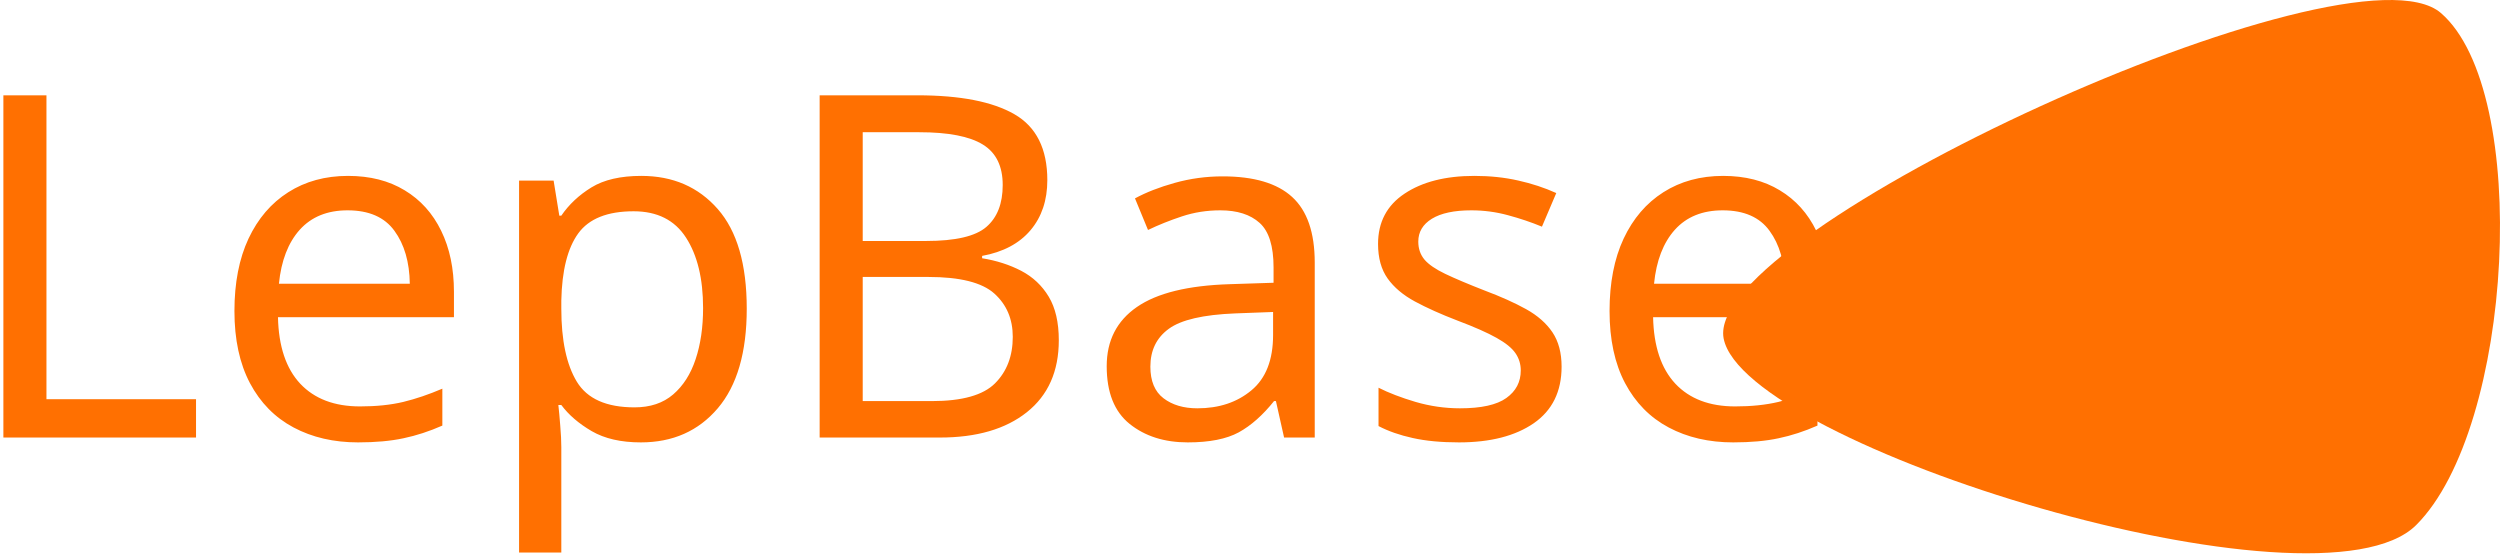
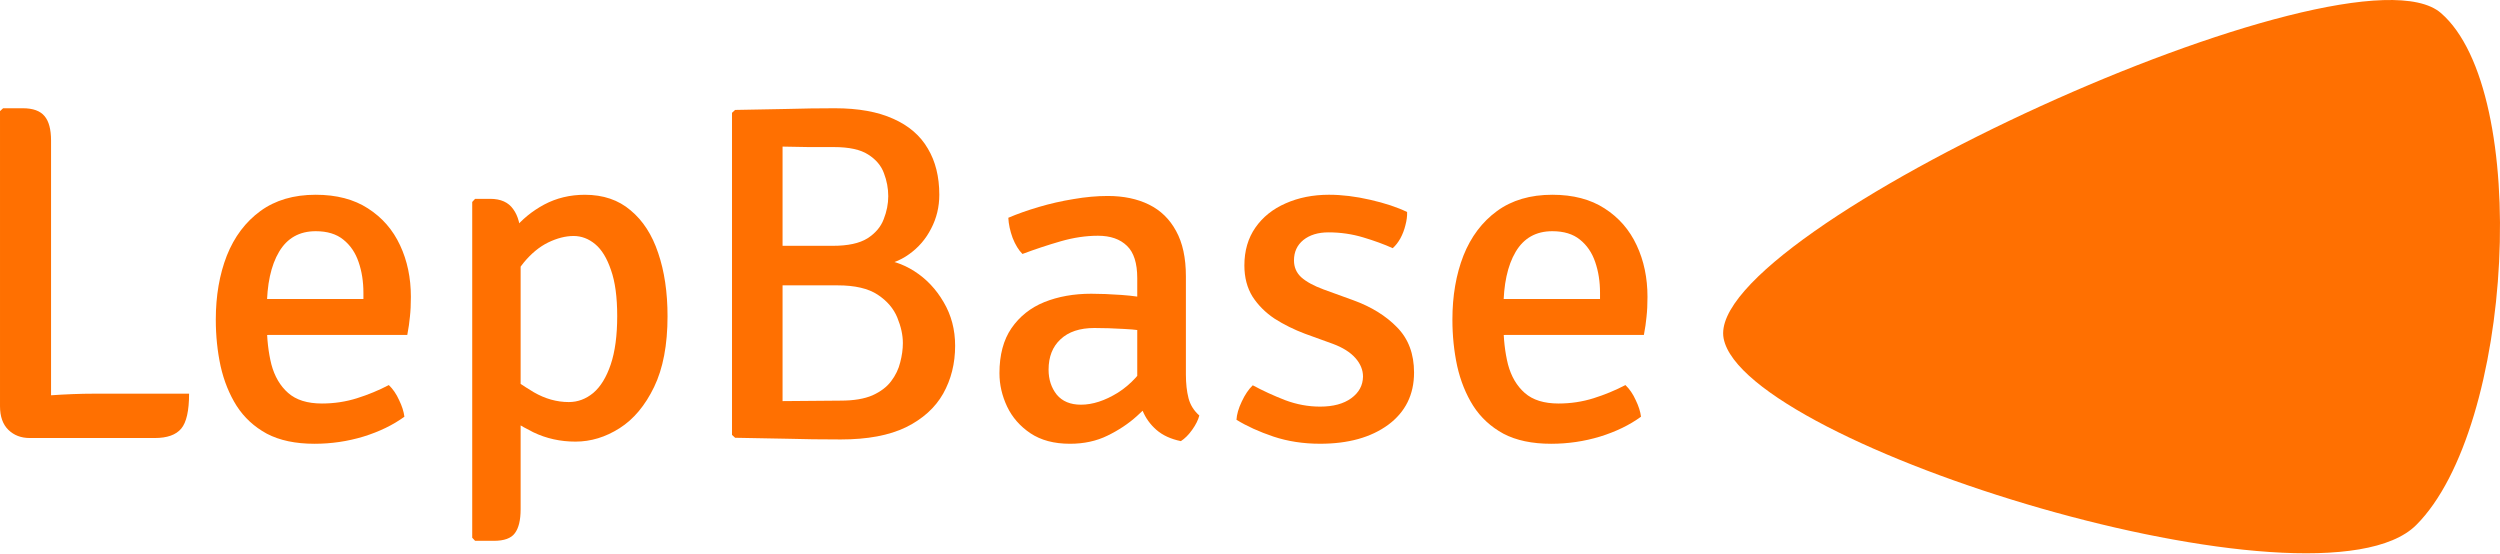
<svg xmlns="http://www.w3.org/2000/svg" width="511.708mm" height="113.25mm" viewBox="43.845 65.679 330.093 73.055" version="1.1" id="svg8" xml:space="preserve">
  <defs id="defs2">
    <clipPath clipPathUnits="userSpaceOnUse" id="clipPath1555">
      <rect style="fill:#31323f;fill-opacity:1;stroke:none;stroke-width:1.42;stroke-miterlimit:4;stroke-dasharray:none;stroke-opacity:0.502" id="rect1557" width="135.467" height="135.467" x="43.845" y="65.679" />
    </clipPath>
    <clipPath clipPathUnits="userSpaceOnUse" id="clipPath1559">
      <rect style="fill:#31323f;fill-opacity:1;stroke:none;stroke-width:1.42;stroke-miterlimit:4;stroke-dasharray:none;stroke-opacity:0.502" id="rect1561" width="135.467" height="135.467" x="43.845" y="65.679" />
    </clipPath>
    <clipPath clipPathUnits="userSpaceOnUse" id="clipPath1563">
      <rect style="fill:#31323f;fill-opacity:1;stroke:none;stroke-width:1.42;stroke-miterlimit:4;stroke-dasharray:none;stroke-opacity:0.502" id="rect1565" width="135.467" height="135.467" x="43.845" y="65.679" />
    </clipPath>
    <clipPath clipPathUnits="userSpaceOnUse" id="clipPath1567">
      <rect style="fill:#31323f;fill-opacity:1;stroke:none;stroke-width:1.42;stroke-miterlimit:4;stroke-dasharray:none;stroke-opacity:0.502" id="rect1569" width="135.467" height="135.467" x="43.845" y="65.679" transform="rotate(16.12839)" />
    </clipPath>
    <clipPath clipPathUnits="userSpaceOnUse" id="clipPath1571">
      <rect style="fill:#31323f;fill-opacity:1;stroke:none;stroke-width:1.42;stroke-miterlimit:4;stroke-dasharray:none;stroke-opacity:0.502" id="rect1573" width="135.467" height="135.467" x="43.845" y="65.679" />
    </clipPath>
    <clipPath clipPathUnits="userSpaceOnUse" id="clipPath1575">
      <rect style="fill:#31323f;fill-opacity:1;stroke:none;stroke-width:1.42;stroke-miterlimit:4;stroke-dasharray:none;stroke-opacity:0.502" id="rect1577" width="135.467" height="135.467" x="43.845" y="65.679" />
    </clipPath>
    <clipPath clipPathUnits="userSpaceOnUse" id="clipPath1579">
      <rect style="fill:#31323f;fill-opacity:1;stroke:none;stroke-width:1.42;stroke-miterlimit:4;stroke-dasharray:none;stroke-opacity:0.502" id="rect1581" width="135.467" height="135.467" x="43.845" y="65.679" />
    </clipPath>
    <clipPath clipPathUnits="userSpaceOnUse" id="clipPath1583">
      <rect style="fill:#31323f;fill-opacity:1;stroke:none;stroke-width:1.42;stroke-miterlimit:4;stroke-dasharray:none;stroke-opacity:0.502" id="rect1585" width="135.467" height="135.467" x="43.845" y="65.679" />
    </clipPath>
    <clipPath clipPathUnits="userSpaceOnUse" id="clipPath1587">
      <rect style="fill:#31323f;fill-opacity:1;stroke:none;stroke-width:1.42;stroke-miterlimit:4;stroke-dasharray:none;stroke-opacity:0.502" id="rect1589" width="135.467" height="135.467" x="43.845" y="65.679" />
    </clipPath>
    <clipPath clipPathUnits="userSpaceOnUse" id="clipPath1591">
      <rect style="fill:#31323f;fill-opacity:1;stroke:none;stroke-width:1.42;stroke-miterlimit:4;stroke-dasharray:none;stroke-opacity:0.502" id="rect1593" width="135.467" height="135.467" x="43.845" y="65.679" />
    </clipPath>
    <clipPath clipPathUnits="userSpaceOnUse" id="clipPath1559-4">
      <rect style="fill:#31323f;fill-opacity:1;stroke:none;stroke-width:1.42;stroke-miterlimit:4;stroke-dasharray:none;stroke-opacity:0.502" id="rect1561-8" width="135.467" height="135.467" x="43.845" y="65.679" />
    </clipPath>
    <clipPath clipPathUnits="userSpaceOnUse" id="clipPath1559-5">
      <rect style="fill:#31323f;fill-opacity:1;stroke:none;stroke-width:1.42;stroke-miterlimit:4;stroke-dasharray:none;stroke-opacity:0.502" id="rect1561-2" width="135.467" height="135.467" x="43.845" y="65.679" />
    </clipPath>
    <clipPath clipPathUnits="userSpaceOnUse" id="clipPath1575-7">
      <rect style="fill:#31323f;fill-opacity:1;stroke:none;stroke-width:1.42;stroke-miterlimit:4;stroke-dasharray:none;stroke-opacity:0.502" id="rect1577-9" width="135.467" height="135.467" x="43.845" y="65.679" />
    </clipPath>
    <clipPath clipPathUnits="userSpaceOnUse" id="clipPath1559-4-7">
      <rect style="fill:#31323f;fill-opacity:1;stroke:none;stroke-width:1.42;stroke-miterlimit:4;stroke-dasharray:none;stroke-opacity:0.502" id="rect1561-8-0" width="135.467" height="135.467" x="43.845" y="65.679" />
    </clipPath>
    <clipPath clipPathUnits="userSpaceOnUse" id="clipPath1559-4-7-6">
      <rect style="fill:#31323f;fill-opacity:1;stroke:none;stroke-width:1.42;stroke-miterlimit:4;stroke-dasharray:none;stroke-opacity:0.502" id="rect1561-8-0-5" width="135.467" height="135.467" x="43.845" y="65.679" />
    </clipPath>
    <clipPath clipPathUnits="userSpaceOnUse" id="clipPath1559-4-1">
      <rect style="fill:#31323f;fill-opacity:1;stroke:none;stroke-width:1.42;stroke-miterlimit:4;stroke-dasharray:none;stroke-opacity:0.502" id="rect1561-8-7" width="135.467" height="135.467" x="43.845" y="65.679" />
    </clipPath>
    <clipPath clipPathUnits="userSpaceOnUse" id="clipPath1579-7">
      <rect style="fill:#31323f;fill-opacity:1;stroke:none;stroke-width:1.42;stroke-miterlimit:4;stroke-dasharray:none;stroke-opacity:0.502" id="rect1581-1" width="135.467" height="135.467" x="43.845" y="65.679" />
    </clipPath>
    <clipPath clipPathUnits="userSpaceOnUse" id="clipPath1579-7-8">
      <rect style="fill:#31323f;fill-opacity:1;stroke:none;stroke-width:1.42;stroke-miterlimit:4;stroke-dasharray:none;stroke-opacity:0.502" id="rect1581-1-3" width="135.467" height="135.467" x="43.845" y="65.679" />
    </clipPath>
    <clipPath clipPathUnits="userSpaceOnUse" id="clipPath1579-7-8-3">
      <rect style="fill:#31323f;fill-opacity:1;stroke:none;stroke-width:1.42;stroke-miterlimit:4;stroke-dasharray:none;stroke-opacity:0.502" id="rect1581-1-3-5" width="135.467" height="135.467" x="43.845" y="65.679" />
    </clipPath>
    <clipPath clipPathUnits="userSpaceOnUse" id="clipPath1579-7-8-3-5">
      <rect style="fill:#31323f;fill-opacity:1;stroke:none;stroke-width:1.42;stroke-miterlimit:4;stroke-dasharray:none;stroke-opacity:0.502" id="rect1581-1-3-5-4" width="135.467" height="135.467" x="43.845" y="65.679" />
    </clipPath>
    <clipPath clipPathUnits="userSpaceOnUse" id="clipPath1579-7-8-5">
      <rect style="fill:#31323f;fill-opacity:1;stroke:none;stroke-width:1.42;stroke-miterlimit:4;stroke-dasharray:none;stroke-opacity:0.502" id="rect1581-1-3-54" width="135.467" height="135.467" x="43.845" y="65.679" />
    </clipPath>
    <clipPath clipPathUnits="userSpaceOnUse" id="clipPath1579-7-8-5-3">
      <rect style="fill:#31323f;fill-opacity:1;stroke:none;stroke-width:1.42;stroke-miterlimit:4;stroke-dasharray:none;stroke-opacity:0.502" id="rect1581-1-3-54-5" width="135.467" height="135.467" x="43.845" y="65.679" />
    </clipPath>
    <clipPath clipPathUnits="userSpaceOnUse" id="clipPath1579-7-8-2">
      <rect style="fill:#31323f;fill-opacity:1;stroke:none;stroke-width:1.42;stroke-miterlimit:4;stroke-dasharray:none;stroke-opacity:0.502" id="rect1581-1-3-6" width="135.467" height="135.467" x="43.845" y="65.679" />
    </clipPath>
    <clipPath clipPathUnits="userSpaceOnUse" id="clipPath1579-7-8-4">
      <rect style="fill:#31323f;fill-opacity:1;stroke:none;stroke-width:1.42;stroke-miterlimit:4;stroke-dasharray:none;stroke-opacity:0.502" id="rect1581-1-3-1" width="135.467" height="135.467" x="43.845" y="65.679" />
    </clipPath>
    <clipPath clipPathUnits="userSpaceOnUse" id="clipPath1579-7-8-7">
      <rect style="fill:#31323f;fill-opacity:1;stroke:none;stroke-width:1.42;stroke-miterlimit:4;stroke-dasharray:none;stroke-opacity:0.502" id="rect1581-1-3-8" width="135.467" height="135.467" x="43.845" y="65.679" />
    </clipPath>
    <clipPath clipPathUnits="userSpaceOnUse" id="clipPath1579-7-8-2-9">
      <rect style="fill:#31323f;fill-opacity:1;stroke:none;stroke-width:1.42;stroke-miterlimit:4;stroke-dasharray:none;stroke-opacity:0.502" id="rect1581-1-3-6-1" width="135.467" height="135.467" x="43.845" y="65.679" />
    </clipPath>
    <clipPath clipPathUnits="userSpaceOnUse" id="clipPath1579-7-8-2-9-3">
      <rect style="fill:#31323f;fill-opacity:1;stroke:none;stroke-width:1.42;stroke-miterlimit:4;stroke-dasharray:none;stroke-opacity:0.502" id="rect1581-1-3-6-1-5" width="135.467" height="135.467" x="43.845" y="65.679" />
    </clipPath>
    <clipPath clipPathUnits="userSpaceOnUse" id="clipPath1579-7-8-3-5-3">
      <rect style="fill:#31323f;fill-opacity:1;stroke:none;stroke-width:1.42;stroke-miterlimit:4;stroke-dasharray:none;stroke-opacity:0.502" id="rect1581-1-3-5-4-6" width="135.467" height="135.467" x="43.845" y="65.679" />
    </clipPath>
    <clipPath clipPathUnits="userSpaceOnUse" id="clipPath1587-2">
      <rect style="fill:#31323f;fill-opacity:1;stroke:none;stroke-width:1.42;stroke-miterlimit:4;stroke-dasharray:none;stroke-opacity:0.502" id="rect1589-6" width="135.467" height="135.467" x="43.845" y="65.679" />
    </clipPath>
  </defs>
  <g id="layer1" style="display:inline" transform="translate(211.0724,-31.20582)">
    <rect style="display:none;fill:#31323f;fill-opacity:1;stroke:none;stroke-width:1.42;stroke-miterlimit:4;stroke-dasharray:none;stroke-opacity:0.502" id="rect815" width="135.467" height="135.467" x="43.845" y="65.679" clip-path="url(#clipPath1587)" />
  </g>
  <g id="layer2" style="display:inline" transform="translate(211.0724,-31.20582)">
    <rect style="display:none;fill:#31323f;fill-opacity:1;stroke:none;stroke-width:1.42;stroke-miterlimit:4;stroke-dasharray:none;stroke-opacity:0.502" id="rect815-9" width="135.467" height="135.467" x="43.845" y="65.679" clip-path="url(#clipPath1587-2)" rx="12.902" ry="12.902" />
  </g>
  <g id="layer4" transform="translate(211.0724,-31.20582)">
    <path id="path1130" style="fill:#ff7001;fill-opacity:1;stroke-width:0.943;stroke-linecap:round" d="m 155.058,98.599 c 11.97,10.332 9.623,54.785 -3.266,67.618 C 138.903,179.05 63.073,155.71 60.355,141.568 57.637,127.426 143.088,88.267 155.058,98.599 Z" />
-     <text xml:space="preserve" style="font-size:63.286px;font-family:sans-serif;-inkscape-font-specification:sans-serif;fill:none;stroke:#808080;stroke-width:0.645;stroke-linecap:round" x="-172.923" y="154.656" id="text21808">
-       <tspan id="tspan21806" style="font-style:normal;font-variant:normal;font-weight:normal;font-stretch:normal;font-family:Signika;-inkscape-font-specification:Signika;fill:#ff7001;fill-opacity:1;stroke:none;stroke-width:0.645" x="-172.923" y="154.656">LepBase</tspan>
-     </text>
+     <g aria-label="LepBase" id="text21808" style="font-size:63.286px;-inkscape-font-specification:sans-serif;fill:none;stroke:#808080;stroke-width:0.645;stroke-linecap:round">
+       <path d="m -160.487,154.719 h -2.816 q -1.709,0 -2.816,-1.076 -1.108,-1.076 -1.108,-3.133 v -38.953 l 0.411,-0.38 h 2.595 q 2.025,0 2.88,1.044 0.854,1.013 0.854,3.228 z m 18.226,-5.854 q 0,3.386 -1.044,4.62 -1.044,1.234 -3.481,1.234 h -16.518 l -3.481,-4.936 q 2.943,-0.475 6.139,-0.696 3.196,-0.222 5.791,-0.222 z" style="font-family:Signika;-inkscape-font-specification:Signika;fill:#ff7001;stroke:none" id="path26317" />
+       <path d="m -134.653,141.113 v -4.746 h 15.41 v -0.823 q 0,-2.215 -0.633,-4.05 -0.633,-1.867 -2.025,-2.974 -1.361,-1.108 -3.639,-1.108 -3.228,0 -4.841,2.721 -1.614,2.721 -1.614,7.499 v 1.994 q 0,2.974 0.601,5.379 0.633,2.373 2.215,3.766 1.582,1.392 4.462,1.392 2.405,0 4.62,-0.696 2.215,-0.696 4.209,-1.74 0.823,0.791 1.361,1.994 0.57,1.171 0.696,2.183 -2.247,1.645 -5.411,2.626 -3.133,0.949 -6.455,0.949 -3.766,0 -6.297,-1.329 -2.5,-1.361 -3.987,-3.671 -1.456,-2.31 -2.12,-5.253 -0.633,-2.943 -0.633,-6.139 0,-4.715 1.456,-8.449 1.487,-3.734 4.43,-5.886 2.943,-2.152 7.31,-2.152 4.114,0 6.898,1.804 2.816,1.804 4.24,4.873 1.424,3.038 1.424,6.803 0,1.519 -0.127,2.626 -0.095,1.076 -0.348,2.405 z" style="font-family:Signika;-inkscape-font-specification:Signika;fill:#ff7001;stroke:none" id="path26319" />
+       <path d="m -102.504,123.139 q 2.088,0 3.038,1.361 0.981,1.329 0.981,3.734 v 35.883 q 0,2.152 -0.759,3.164 -0.728,1.013 -2.785,1.013 h -2.468 l -0.38,-0.411 v -44.332 l 0.38,-0.411 z m 23.416,15.505 q 0,5.664 -1.772,9.335 -1.772,3.671 -4.557,5.443 -2.785,1.772 -5.822,1.772 -3.006,0 -5.569,-1.234 -2.531,-1.266 -4.715,-2.88 l 0.728,-5.158 q 1.835,1.424 4.05,2.753 2.247,1.297 4.62,1.297 1.772,0 3.228,-1.202 1.456,-1.234 2.31,-3.766 0.854,-2.531 0.854,-6.392 0,-3.766 -0.823,-6.075 -0.791,-2.342 -2.088,-3.417 -1.297,-1.076 -2.848,-1.076 -1.582,0 -3.354,0.854 -1.74,0.854 -3.228,2.658 -1.487,1.804 -2.278,4.652 l -1.329,-4.841 q 0.601,-2.12 2.247,-4.145 1.645,-2.025 4.05,-3.323 2.437,-1.297 5.379,-1.297 3.639,0 6.044,2.057 2.437,2.025 3.639,5.632 1.234,3.607 1.234,8.354 z" style="font-family:Signika;-inkscape-font-specification:Signika;fill:#ff7001;stroke:none" id="path26321" />
+       <path d="m -70.165,111.4 q 3.481,-0.063 6.74,-0.127 3.291,-0.095 6.424,-0.095 4.652,0 7.721,1.392 3.069,1.361 4.557,3.924 1.519,2.531 1.519,6.107 0,2.405 -1.076,4.462 -1.044,2.057 -2.911,3.386 -1.835,1.329 -4.303,1.582 v -0.918 q 2.626,0.063 5,1.582 2.373,1.519 3.86,4.082 1.519,2.563 1.519,5.759 0,3.512 -1.582,6.329 -1.582,2.785 -4.905,4.43 -3.323,1.614 -8.607,1.614 -3.829,0 -7.12,-0.095 -3.259,-0.063 -6.835,-0.127 l -0.411,-0.38 v -42.528 z m 6.265,38.446 q 1.994,0 3.924,-0.032 1.962,-0.032 3.766,-0.032 2.563,0 4.177,-0.696 1.614,-0.728 2.468,-1.867 0.886,-1.171 1.202,-2.5 0.348,-1.329 0.348,-2.531 0,-1.582 -0.728,-3.354 -0.728,-1.804 -2.595,-3.038 -1.867,-1.234 -5.284,-1.234 h -9.936 v -5.221 h 9.303 q 2.974,0 4.557,-0.981 1.582,-1.013 2.152,-2.531 0.601,-1.519 0.601,-3.038 0,-1.551 -0.57,-3.038 -0.538,-1.487 -2.088,-2.468 -1.519,-0.981 -4.525,-0.981 -1.329,0 -3.291,0 -1.962,-0.032 -3.481,-0.063 z" style="font-family:Signika;-inkscape-font-specification:Signika;fill:#ff7001;stroke:none" id="path26323" />
+       <path d="m -35.263,146.175 q 0,-3.639 1.582,-5.949 1.614,-2.342 4.335,-3.449 2.753,-1.108 6.202,-1.108 1.772,0 3.987,0.158 2.247,0.158 4.177,0.601 v 4.398 q -1.677,-0.411 -3.797,-0.506 -2.12,-0.127 -3.955,-0.127 -2.88,0 -4.462,1.487 -1.582,1.456 -1.582,4.019 0,1.93 1.076,3.291 1.108,1.329 3.196,1.329 2.31,0 4.873,-1.582 2.563,-1.614 4.335,-4.746 l 1.013,4.968 q -1.139,1.329 -2.816,2.848 -1.677,1.519 -3.892,2.595 -2.183,1.076 -4.968,1.076 -3.133,0 -5.221,-1.392 -2.057,-1.392 -3.069,-3.512 -1.013,-2.152 -1.013,-4.398 z m 26.39,5.569 q -0.222,0.886 -0.949,1.899 -0.696,0.981 -1.487,1.487 -1.994,-0.411 -3.228,-1.487 -1.234,-1.076 -1.835,-2.563 -0.57,-1.519 -0.696,-3.196 v -14.271 q 0,-2.974 -1.361,-4.272 -1.361,-1.329 -3.829,-1.329 -2.373,0 -4.905,0.728 -2.531,0.728 -5.063,1.677 -0.759,-0.759 -1.297,-2.12 -0.506,-1.392 -0.57,-2.658 1.772,-0.759 4.019,-1.424 2.247,-0.664 4.588,-1.044 2.373,-0.411 4.525,-0.411 3.133,0 5.443,1.139 2.31,1.139 3.576,3.481 1.297,2.342 1.297,5.981 v 12.974 q 0,1.772 0.348,3.133 0.348,1.329 1.424,2.278 z" style="font-family:Signika;-inkscape-font-specification:Signika;fill:#ff7001;stroke:none" id="path26325" />
+       <path d="m -3.968,152.314 q 0.063,-1.076 0.696,-2.405 0.633,-1.361 1.456,-2.152 1.994,1.076 4.272,1.962 2.278,0.854 4.62,0.854 2.595,0 4.114,-1.108 1.519,-1.108 1.551,-2.848 0,-1.329 -1.013,-2.468 -1.013,-1.139 -2.974,-1.867 l -3.671,-1.329 q -2.183,-0.823 -4.019,-1.994 -1.804,-1.202 -2.911,-2.911 -1.076,-1.74 -1.076,-4.114 0,-2.911 1.456,-5 1.456,-2.088 3.987,-3.196 2.563,-1.139 5.727,-1.139 2.563,0 5.443,0.664 2.911,0.665 4.873,1.614 0.032,0.791 -0.222,1.74 -0.222,0.918 -0.665,1.74 -0.443,0.791 -1.013,1.297 -1.677,-0.759 -3.892,-1.424 -2.215,-0.665 -4.588,-0.665 -2.057,0 -3.323,1.013 -1.234,1.013 -1.234,2.69 0,1.329 0.949,2.215 0.981,0.886 2.943,1.614 l 3.924,1.424 q 3.576,1.297 5.791,3.576 2.247,2.278 2.247,5.981 0,4.367 -3.417,6.898 -3.417,2.5 -8.987,2.5 -3.323,0 -6.17,-0.949 -2.816,-0.949 -4.873,-2.215 z" style="font-family:Signika;-inkscape-font-specification:Signika;fill:#ff7001;stroke:none" id="path26327" />
+       <path d="m 28.625,141.113 v -4.746 h 15.41 v -0.823 q 0,-2.215 -0.633,-4.05 -0.633,-1.867 -2.025,-2.974 -1.361,-1.108 -3.639,-1.108 -3.228,0 -4.841,2.721 -1.614,2.721 -1.614,7.499 v 1.994 q 0,2.974 0.601,5.379 0.633,2.373 2.215,3.766 1.582,1.392 4.462,1.392 2.405,0 4.62,-0.696 2.215,-0.696 4.209,-1.74 0.823,0.791 1.361,1.994 0.57,1.171 0.696,2.183 -2.247,1.645 -5.411,2.626 -3.133,0.949 -6.455,0.949 -3.766,0 -6.297,-1.329 -2.5,-1.361 -3.987,-3.671 -1.456,-2.31 -2.12,-5.253 -0.633,-2.943 -0.633,-6.139 0,-4.715 1.456,-8.449 1.487,-3.734 4.43,-5.886 2.943,-2.152 7.31,-2.152 4.114,0 6.898,1.804 2.816,1.804 4.24,4.873 1.424,3.038 1.424,6.803 0,1.519 -0.127,2.626 -0.095,1.076 -0.348,2.405 z" style="font-family:Signika;-inkscape-font-specification:Signika;fill:#ff7001;stroke:none" id="path26329" />
+     </g>
  </g>
  <g id="layer5" transform="translate(211.0724,-31.20582)" />
</svg>
